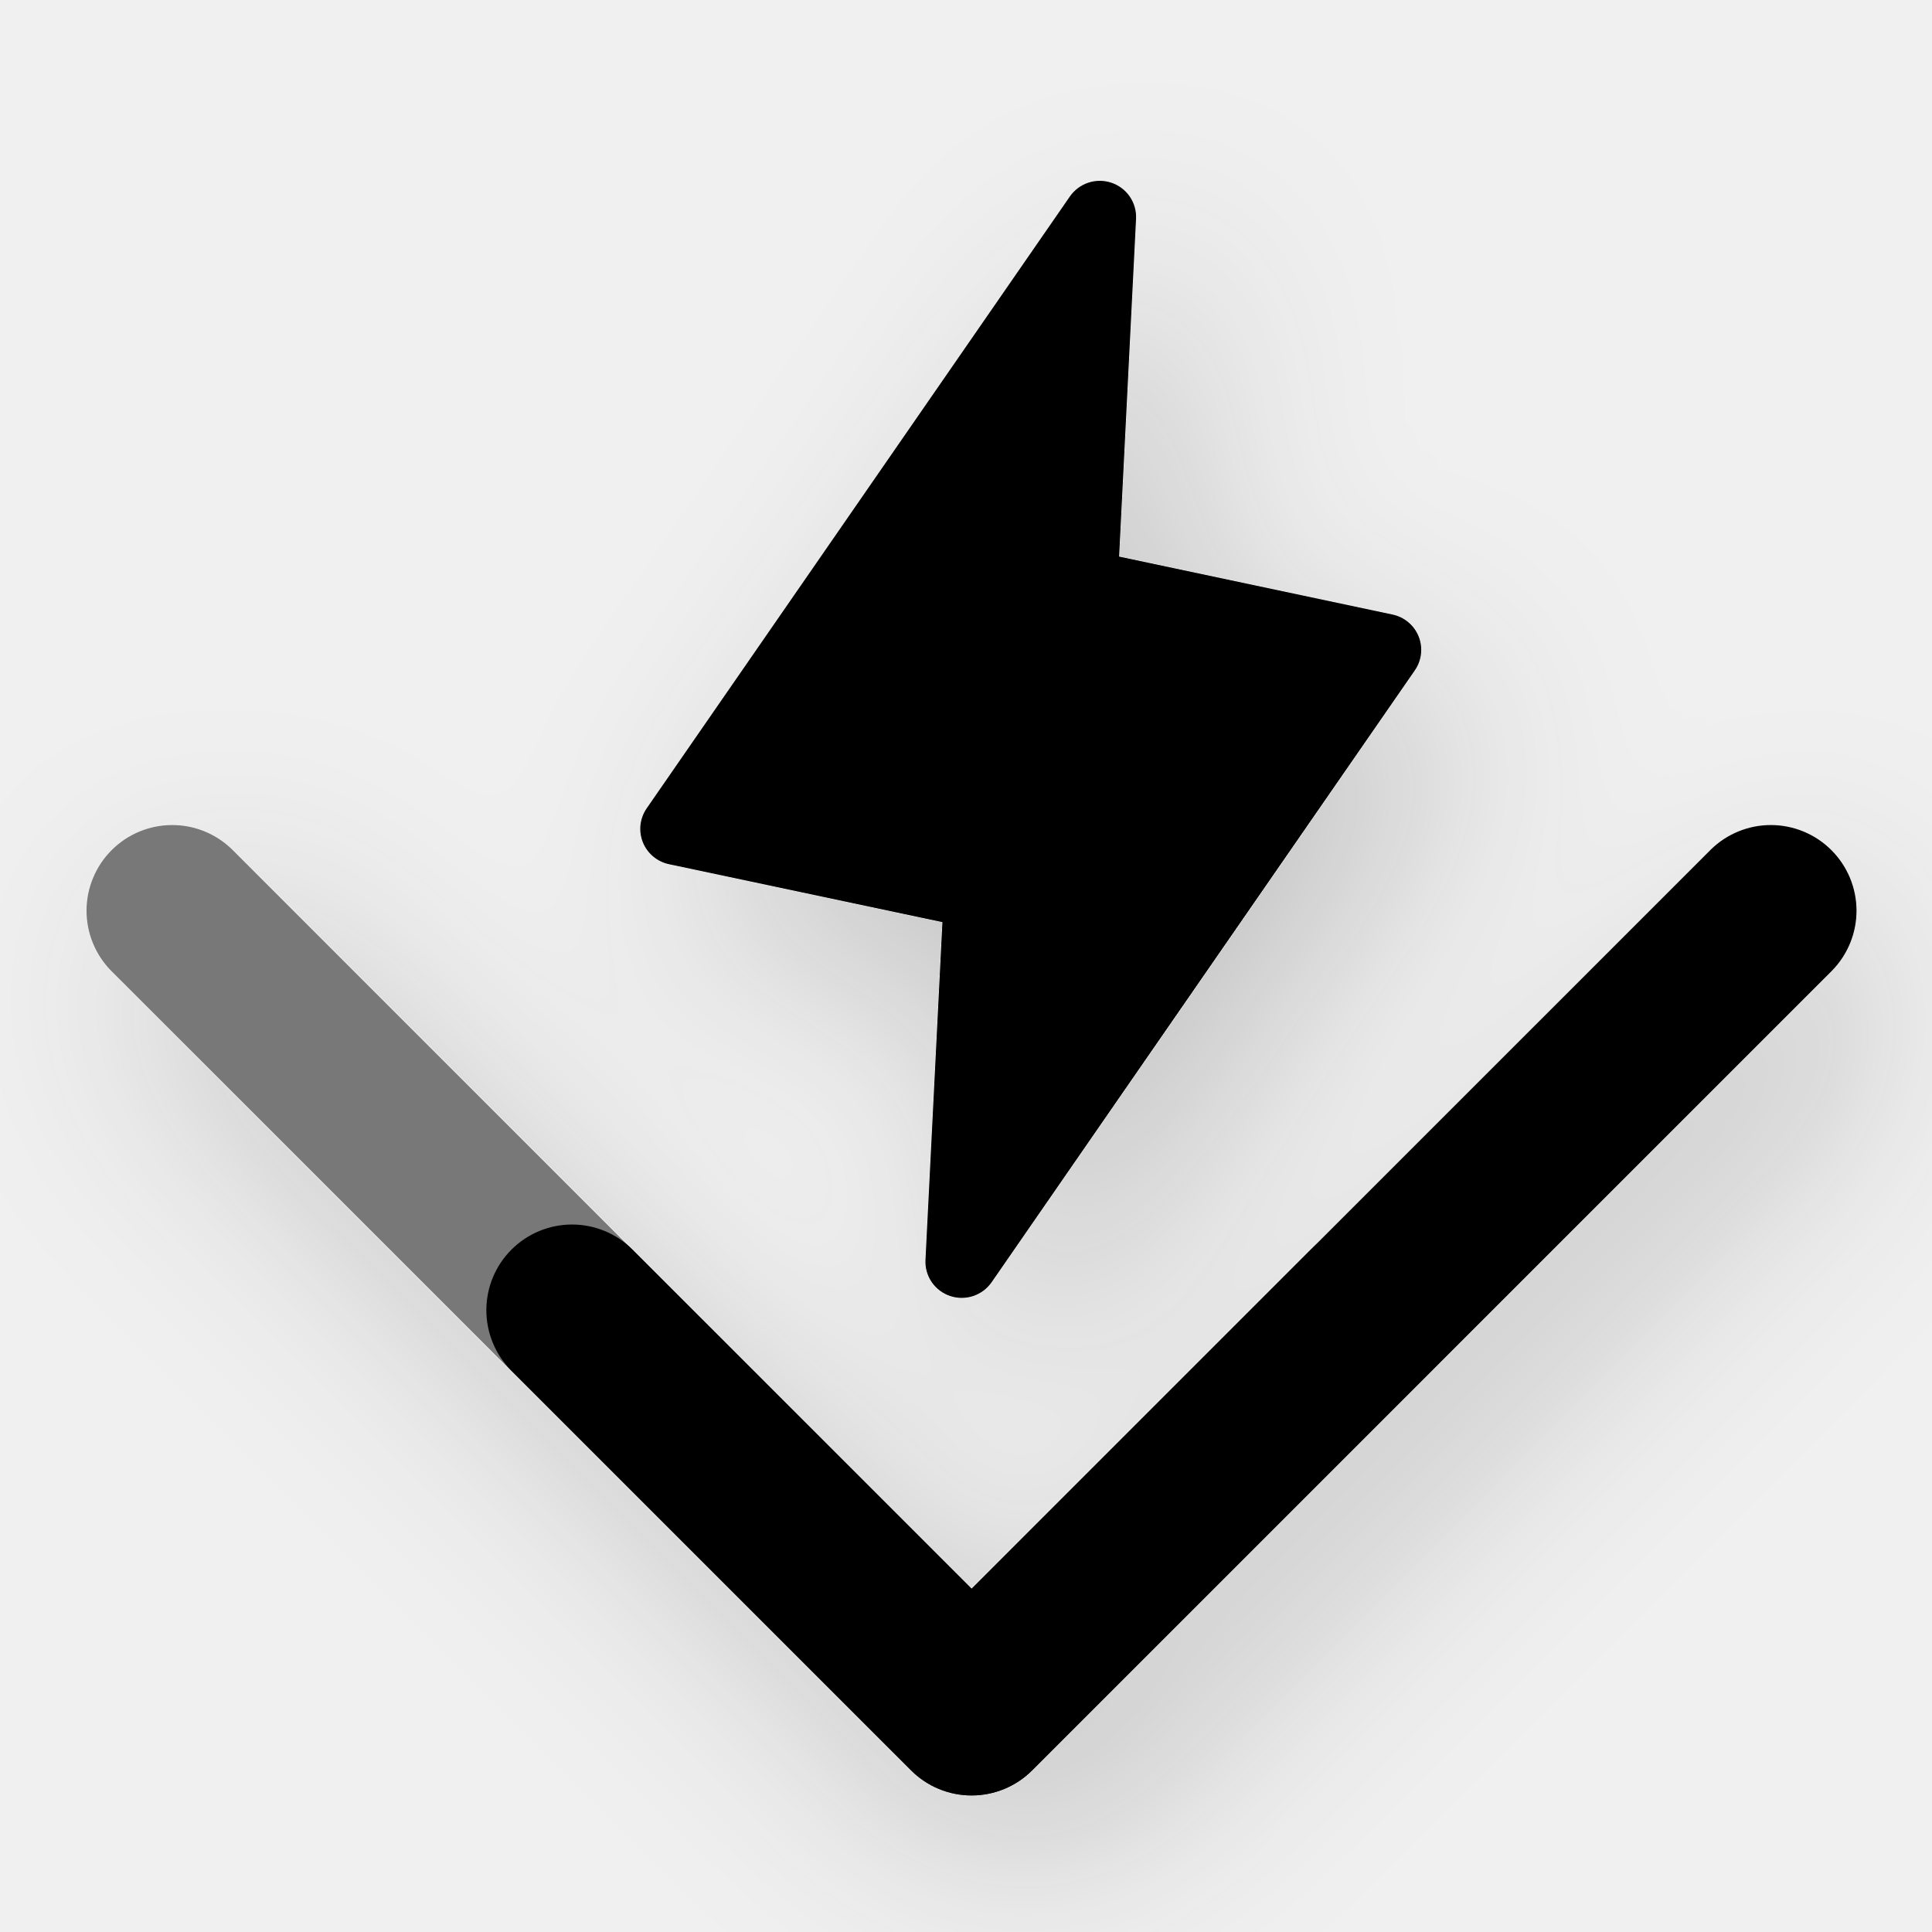
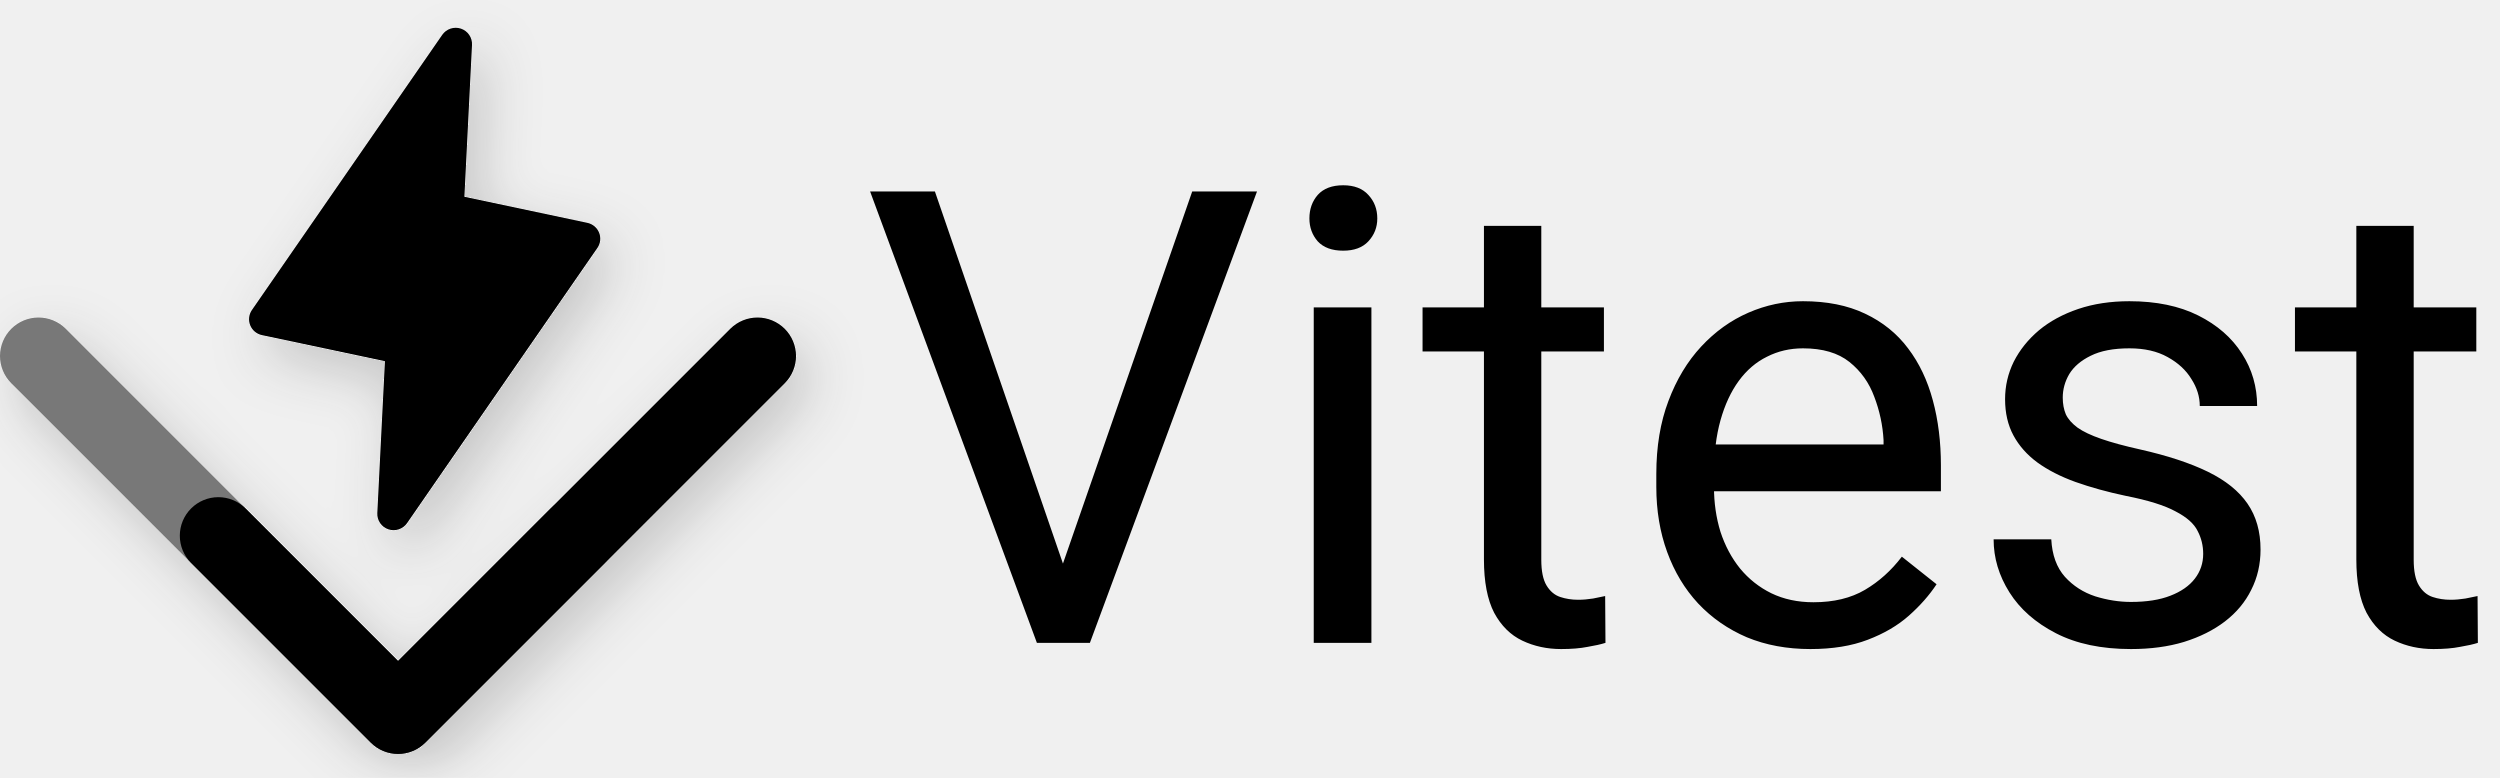
- <svg xmlns="http://www.w3.org/2000/svg" viewBox="0 0 128 128" fill="currentColor">
-   <g clip-path="url(#clip0_1512_132)">
-     <g filter="url(#filter0_d_1512_132)">
-       <path d="M93.736 44.416L65.701 84.949C65.404 85.379 64.974 85.701 64.477 85.866C63.98 86.031 63.442 86.03 62.946 85.864C62.45 85.697 62.022 85.374 61.727 84.943C61.433 84.512 61.287 83.997 61.314 83.476L62.436 61.097L44.322 57.256C43.935 57.174 43.575 56.998 43.272 56.744C42.97 56.49 42.735 56.166 42.589 55.8C42.443 55.433 42.39 55.037 42.434 54.645C42.479 54.254 42.62 53.879 42.844 53.554L70.879 13.02C71.176 12.59 71.606 12.268 72.103 12.103C72.601 11.938 73.138 11.939 73.635 12.106C74.131 12.272 74.559 12.596 74.853 13.027C75.148 13.458 75.293 13.973 75.267 14.494L74.145 36.873L92.258 40.714C92.645 40.796 93.006 40.972 93.308 41.226C93.611 41.48 93.845 41.804 93.991 42.17C94.138 42.536 94.19 42.933 94.146 43.324C94.102 43.716 93.961 44.091 93.736 44.416Z" />
-       <path d="M64.378 118.957C63.632 118.958 62.894 118.812 62.205 118.526C61.516 118.241 60.89 117.822 60.364 117.295L33.874 90.807C32.815 89.742 32.221 88.3 32.222 86.797C32.224 85.295 32.822 83.853 33.885 82.791C34.947 81.728 36.388 81.13 37.891 81.128C39.394 81.126 40.836 81.72 41.901 82.78L64.378 105.253L113.342 56.291C114.41 55.241 115.849 54.655 117.346 54.661C118.844 54.667 120.278 55.265 121.336 56.324C122.395 57.382 122.993 58.817 123 60.314C123.005 61.812 122.419 63.251 121.369 64.318L68.391 117.295C67.864 117.823 67.239 118.241 66.55 118.526C65.861 118.812 65.123 118.958 64.378 118.957Z" />
-       <path d="M64.355 118.957C65.1 118.958 65.839 118.812 66.528 118.526C67.217 118.241 67.842 117.822 68.369 117.295L94.858 90.807C95.918 89.742 96.512 88.3 96.51 86.797C96.508 85.295 95.91 83.853 94.847 82.791C93.784 81.728 92.344 81.13 90.841 81.128C89.339 81.126 87.897 81.72 86.831 82.78L64.355 105.253L15.39 56.291C14.323 55.241 12.884 54.655 11.386 54.661C9.889 54.667 8.454 55.265 7.396 56.324C6.337 57.382 5.739 58.817 5.733 60.314C5.727 61.812 6.313 63.251 7.363 64.318L60.342 117.295C60.868 117.823 61.494 118.241 62.182 118.526C62.871 118.812 63.609 118.958 64.355 118.957Z" fill-opacity="0.5" />
+ <svg xmlns="http://www.w3.org/2000/svg" width="630" height="196" viewBox="0 0 630 196" fill="currentColor">
+   <g clip-path="url(#clip0_1701_42)">
+     <path d="M266.922 144.734L300.438 48.25H316.766L274.656 162H263.016L266.922 144.734ZM235.594 48.25L268.797 144.734L272.938 162H261.297L219.266 48.25H235.594ZM345.594 77.469V162H331.062V77.469H345.594ZM329.969 55.047C329.969 52.703 330.672 50.724 332.078 49.109C333.536 47.495 335.672 46.688 338.484 46.688C341.245 46.688 343.354 47.495 344.812 49.109C346.323 50.724 347.078 52.703 347.078 55.047C347.078 57.286 346.323 59.214 344.812 60.828C343.354 62.391 341.245 63.172 338.484 63.172C335.672 63.172 333.536 62.391 332.078 60.828C330.672 59.214 329.969 57.286 329.969 55.047ZM404.188 77.469V88.562H358.484V77.469H404.188ZM373.953 56.922H388.406V141.062C388.406 143.927 388.849 146.089 389.734 147.547C390.62 149.005 391.766 149.969 393.172 150.438C394.578 150.906 396.089 151.141 397.703 151.141C398.901 151.141 400.151 151.036 401.453 150.828C402.807 150.568 403.823 150.359 404.5 150.203L404.578 162C403.432 162.365 401.922 162.703 400.047 163.016C398.224 163.38 396.01 163.562 393.406 163.562C389.865 163.562 386.609 162.859 383.641 161.453C380.672 160.047 378.302 157.703 376.531 154.422C374.812 151.089 373.953 146.609 373.953 140.984V56.922ZM456.219 163.562C450.333 163.562 444.995 162.573 440.203 160.594C435.464 158.562 431.375 155.724 427.938 152.078C424.552 148.432 421.948 144.109 420.125 139.109C418.302 134.109 417.391 128.641 417.391 122.703V119.422C417.391 112.547 418.406 106.427 420.438 101.062C422.469 95.646 425.229 91.062 428.719 87.312C432.208 83.562 436.167 80.724 440.594 78.797C445.021 76.87 449.604 75.906 454.344 75.906C460.385 75.906 465.594 76.948 469.969 79.031C474.396 81.115 478.016 84.031 480.828 87.781C483.641 91.479 485.724 95.854 487.078 100.906C488.432 105.906 489.109 111.375 489.109 117.312V123.797H425.984V112H474.656V110.906C474.448 107.156 473.667 103.51 472.312 99.969C471.01 96.427 468.927 93.51 466.062 91.219C463.198 88.927 459.292 87.781 454.344 87.781C451.062 87.781 448.042 88.484 445.281 89.891C442.521 91.245 440.151 93.276 438.172 95.984C436.193 98.693 434.656 102 433.562 105.906C432.469 109.812 431.922 114.318 431.922 119.422V122.703C431.922 126.714 432.469 130.49 433.562 134.031C434.708 137.521 436.349 140.594 438.484 143.25C440.672 145.906 443.302 147.99 446.375 149.5C449.5 151.01 453.042 151.766 457 151.766C462.104 151.766 466.427 150.724 469.969 148.641C473.51 146.557 476.609 143.771 479.266 140.281L488.016 147.234C486.193 149.995 483.875 152.625 481.062 155.125C478.25 157.625 474.786 159.656 470.672 161.219C466.609 162.781 461.792 163.562 456.219 163.562ZM555.203 139.578C555.203 137.495 554.734 135.568 553.797 133.797C552.911 131.974 551.062 130.333 548.25 128.875C545.49 127.365 541.323 126.062 535.75 124.969C531.062 123.979 526.818 122.807 523.016 121.453C519.266 120.099 516.062 118.458 513.406 116.531C510.802 114.604 508.797 112.339 507.391 109.734C505.984 107.13 505.281 104.083 505.281 100.594C505.281 97.26 506.01 94.109 507.469 91.141C508.979 88.172 511.089 85.542 513.797 83.25C516.557 80.958 519.865 79.162 523.719 77.859C527.573 76.557 531.87 75.906 536.609 75.906C543.38 75.906 549.161 77.104 553.953 79.5C558.745 81.896 562.417 85.099 564.969 89.109C567.521 93.068 568.797 97.469 568.797 102.312H554.344C554.344 99.969 553.641 97.703 552.234 95.516C550.88 93.276 548.875 91.427 546.219 89.969C543.615 88.51 540.411 87.781 536.609 87.781C532.599 87.781 529.344 88.406 526.844 89.656C524.396 90.854 522.599 92.391 521.453 94.266C520.359 96.141 519.812 98.12 519.812 100.203C519.812 101.766 520.073 103.172 520.594 104.422C521.167 105.62 522.156 106.74 523.562 107.781C524.969 108.771 526.948 109.708 529.5 110.594C532.052 111.479 535.307 112.365 539.266 113.25C546.193 114.812 551.896 116.688 556.375 118.875C560.854 121.062 564.188 123.745 566.375 126.922C568.562 130.099 569.656 133.953 569.656 138.484C569.656 142.182 568.875 145.568 567.312 148.641C565.802 151.714 563.589 154.37 560.672 156.609C557.807 158.797 554.37 160.516 550.359 161.766C546.401 162.964 541.948 163.562 537 163.562C529.552 163.562 523.25 162.234 518.094 159.578C512.938 156.922 509.031 153.484 506.375 149.266C503.719 145.047 502.391 140.594 502.391 135.906H516.922C517.13 139.865 518.276 143.016 520.359 145.359C522.443 147.651 524.995 149.292 528.016 150.281C531.036 151.219 534.031 151.688 537 151.688C540.958 151.688 544.266 151.167 546.922 150.125C549.63 149.083 551.688 147.651 553.094 145.828C554.5 144.005 555.203 141.922 555.203 139.578ZM624.031 77.469V88.562H578.328V77.469H624.031ZM593.797 56.922H608.25V141.062C608.25 143.927 608.693 146.089 609.578 147.547C610.464 149.005 611.609 149.969 613.016 150.438C614.422 150.906 615.932 151.141 617.547 151.141C618.745 151.141 619.995 151.036 621.297 150.828C622.651 150.568 623.667 150.359 624.344 150.203L624.422 162C623.276 162.365 621.766 162.703 619.891 163.016C618.068 163.38 615.854 163.562 613.25 163.562C609.708 163.562 606.453 162.859 603.484 161.453C600.516 160.047 598.146 157.703 596.375 154.422C594.656 151.089 593.797 146.609 593.797 140.984V56.922Z" />
+     <g filter="url(#filter0_d_1701_42)">
+       <path d="M150.541 62.486L102.584 131.825C102.076 132.56 101.341 133.111 100.49 133.393C99.639 133.676 98.72 133.673 97.871 133.389C97.022 133.104 96.29 132.551 95.786 131.814C95.282 131.076 95.034 130.195 95.079 129.305L96.998 91.022L66.013 84.451C65.35 84.311 64.734 84.01 64.216 83.575C63.699 83.141 63.298 82.586 63.048 81.96C62.798 81.333 62.707 80.655 62.783 79.985C62.859 79.315 63.1 78.674 63.484 78.118L111.442 8.779C111.95 8.043 112.686 7.493 113.536 7.211C114.387 6.928 115.307 6.93 116.156 7.215C117.004 7.5 117.736 8.053 118.24 8.79C118.744 9.528 118.993 10.409 118.948 11.3L117.028 49.583L148.013 56.153C148.675 56.294 149.293 56.595 149.81 57.029C150.328 57.464 150.728 58.019 150.978 58.645C151.229 59.271 151.319 59.949 151.243 60.619C151.168 61.289 150.926 61.93 150.541 62.486Z" />
+       <path d="M100.32 190C99.044 190.001 97.781 189.752 96.603 189.263C95.424 188.775 94.354 188.059 93.453 187.156L48.139 141.845C46.327 140.023 45.31 137.556 45.314 134.986C45.317 132.415 46.34 129.95 48.158 128.133C49.975 126.315 52.44 125.292 55.01 125.288C57.581 125.285 60.048 126.3 61.871 128.113L100.32 166.558L184.081 82.8C185.907 81.004 188.369 80.002 190.93 80.012C193.493 80.022 195.946 81.045 197.756 82.856C199.568 84.667 200.591 87.121 200.602 89.683C200.611 92.244 199.609 94.706 197.812 96.532L107.185 187.156C106.284 188.06 105.214 188.775 104.036 189.263C102.858 189.752 101.595 190.001 100.32 190Z" />
+       <path d="M100.281 190C101.557 190.001 102.82 189.752 103.998 189.263C105.177 188.775 106.247 188.059 107.148 187.156L152.462 141.845C154.275 140.023 155.291 137.556 155.287 134.986C155.284 132.415 154.261 129.95 152.443 128.133C150.625 126.315 148.161 125.292 145.59 125.288C143.02 125.285 140.553 126.3 138.729 128.113L100.281 166.558L16.52 82.8C14.694 81.004 12.232 80.002 9.671 80.012C7.109 80.022 4.655 81.045 2.844 82.856C1.033 84.667 0.011 87.121 8.06112e-05 89.683C-0.01 92.244 0.992 94.706 2.788 96.532L93.416 187.156C94.317 188.06 95.387 188.775 96.565 189.263C97.743 189.752 99.006 190.001 100.281 190Z" fill-opacity="0.5" />
    </g>
  </g>
  <defs>
-     <filter id="filter0_d_1512_132" x="-4.812" y="3.192" width="145.388" height="135.098" filterUnits="userSpaceOnUse" color-interpolation-filters="sRGB">
+     <filter id="filter0_d_1701_42" x="-10.546" y="-1.788" width="228.723" height="211.121" filterUnits="userSpaceOnUse" color-interpolation-filters="sRGB">
      <feFlood flood-opacity="0" result="BackgroundImageFix" />
      <feColorMatrix in="SourceAlpha" type="matrix" values="0 0 0 0 0 0 0 0 0 0 0 0 0 0 0 0 0 0 127 0" result="hardAlpha" />
      <feOffset dx="3.515" dy="5.273" />
      <feGaussianBlur stdDeviation="7.03" />
      <feComposite in2="hardAlpha" operator="out" />
      <feColorMatrix type="matrix" values="0 0 0 0 0.108 0 0 0 0 0.108 0 0 0 0 0.108 0 0 0 0.2 0" />
-       <feBlend mode="normal" in2="BackgroundImageFix" result="effect1_dropShadow_1512_132" />
-       <feBlend mode="normal" in="SourceGraphic" in2="effect1_dropShadow_1512_132" result="shape" />
+       <feBlend mode="normal" in2="BackgroundImageFix" result="effect1_dropShadow_1701_42" />
+       <feBlend mode="normal" in="SourceGraphic" in2="effect1_dropShadow_1701_42" result="shape" />
    </filter>
-     <clipPath id="clip0_1512_132">
-       <rect width="128" height="128" />
+     <clipPath id="clip0_1701_42">
+       <rect width="630" height="196" fill="white" />
    </clipPath>
  </defs>
</svg>
